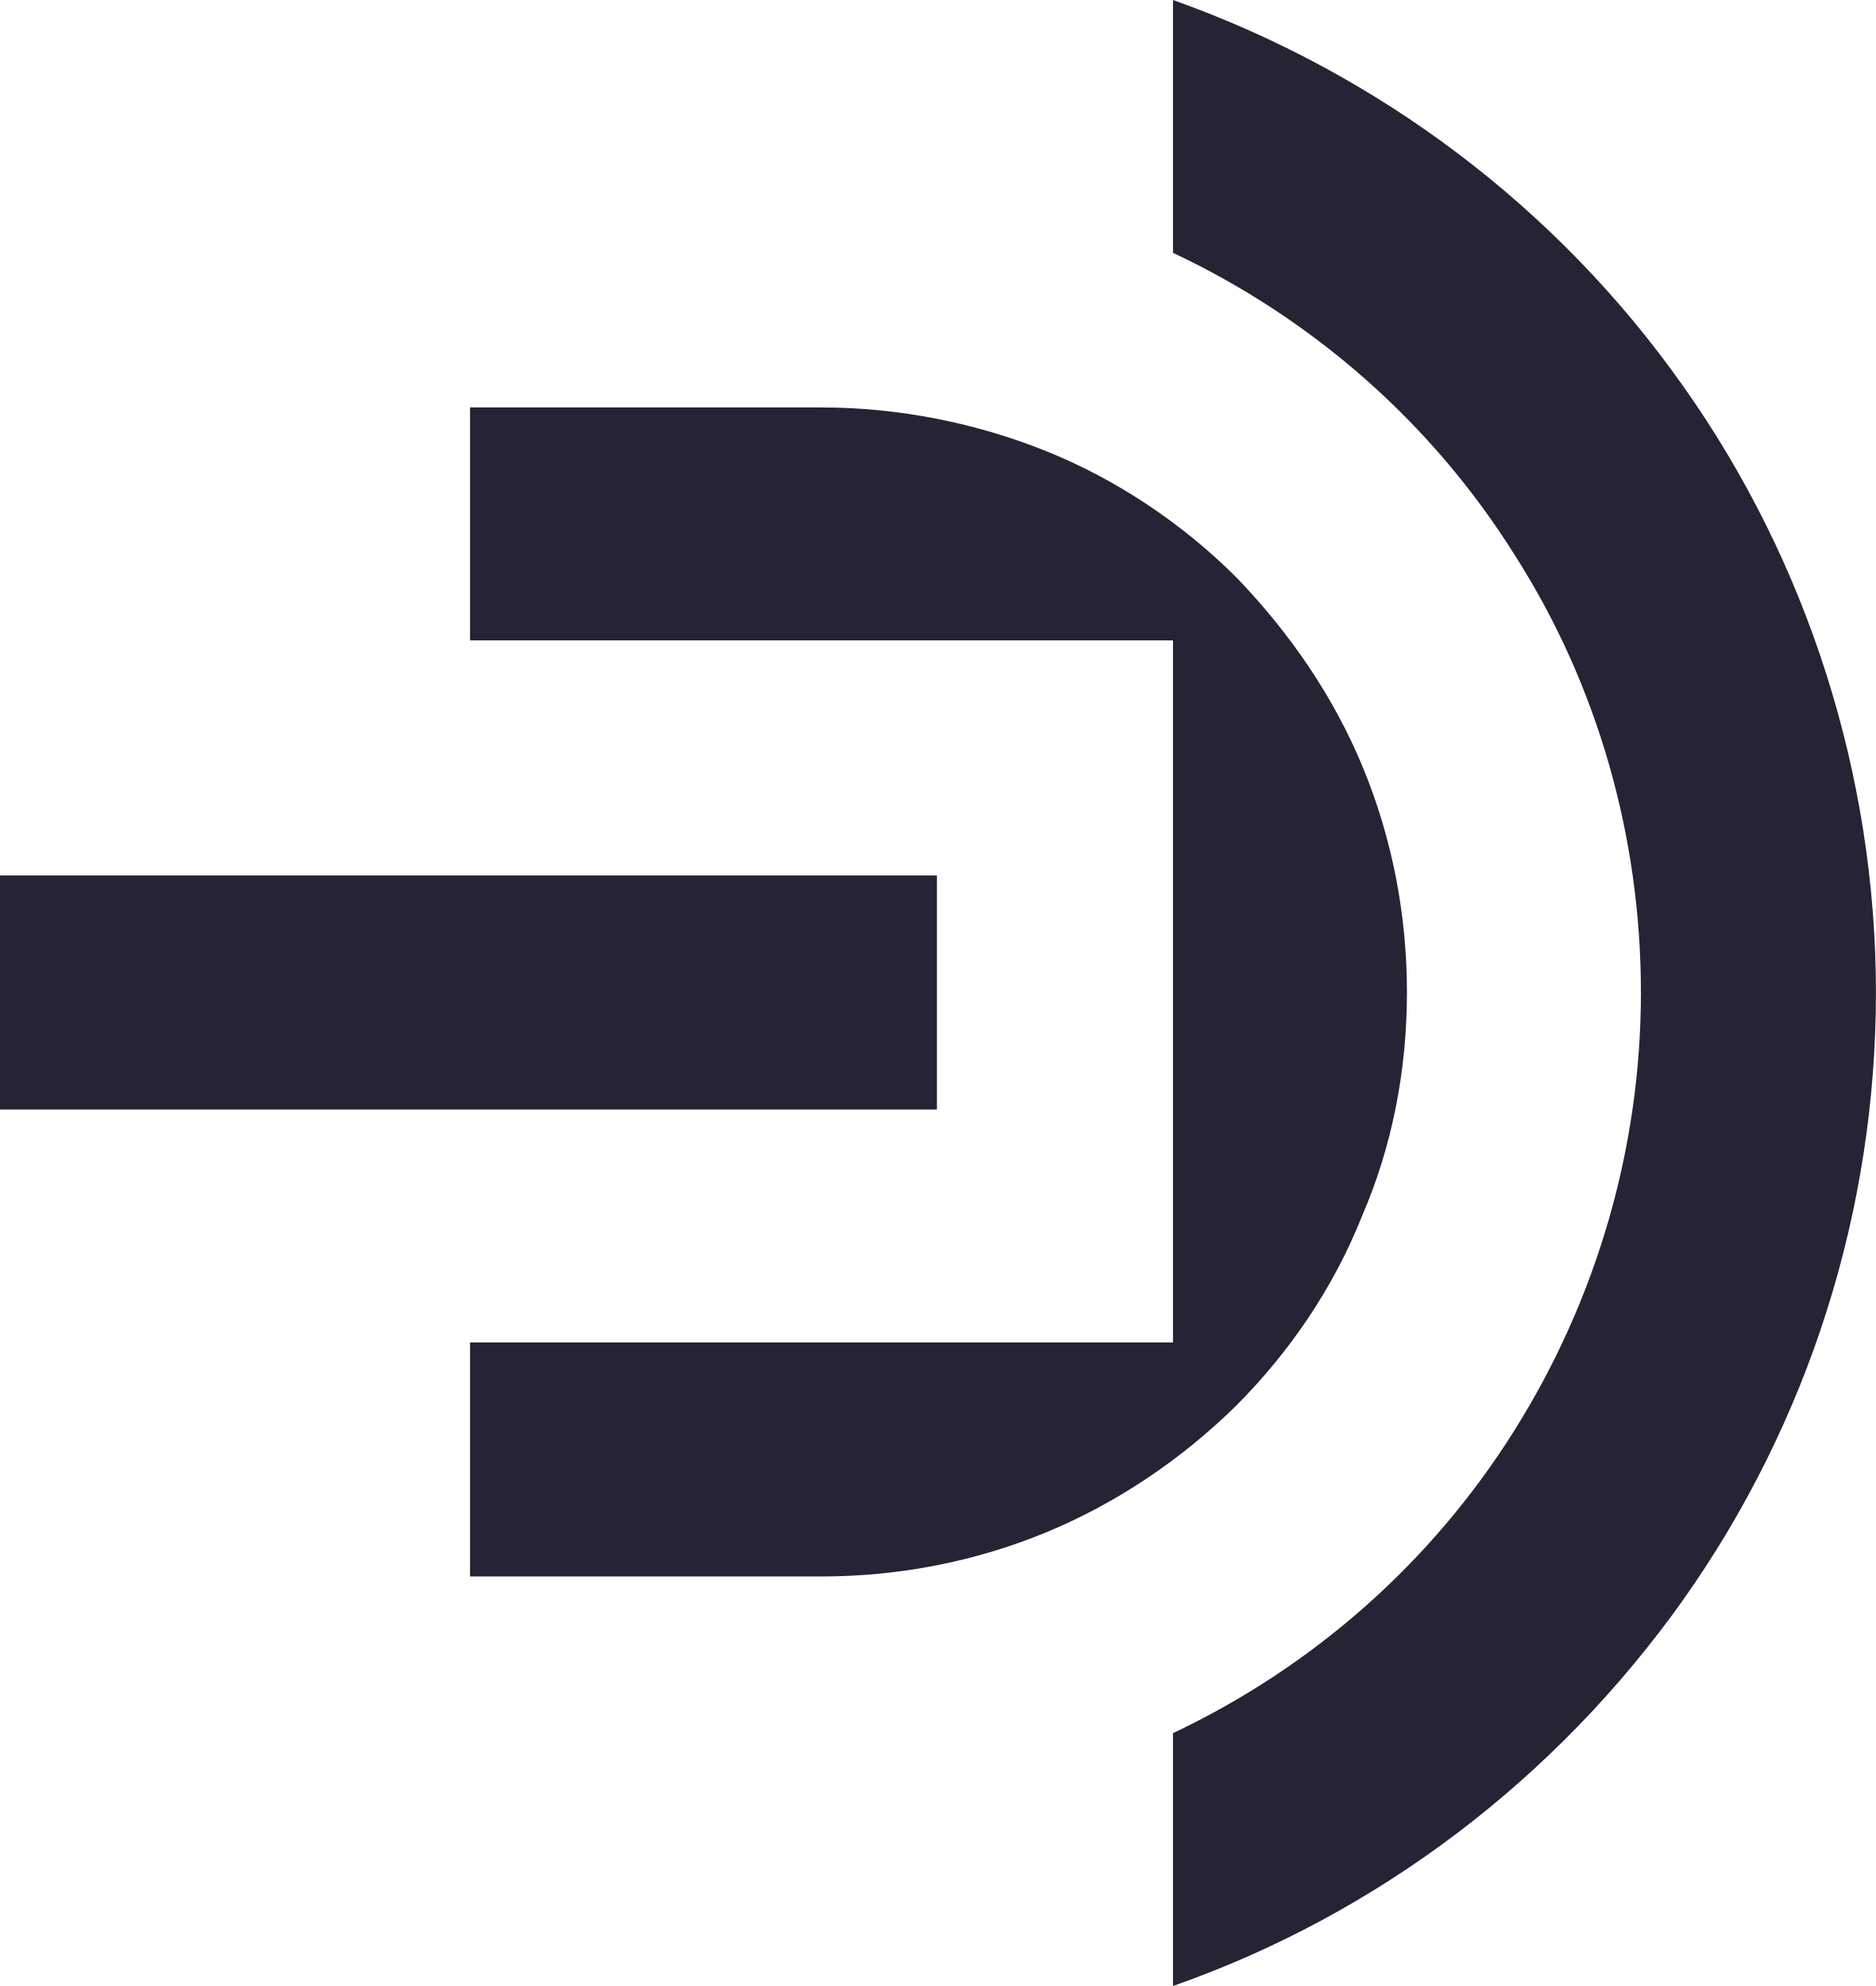
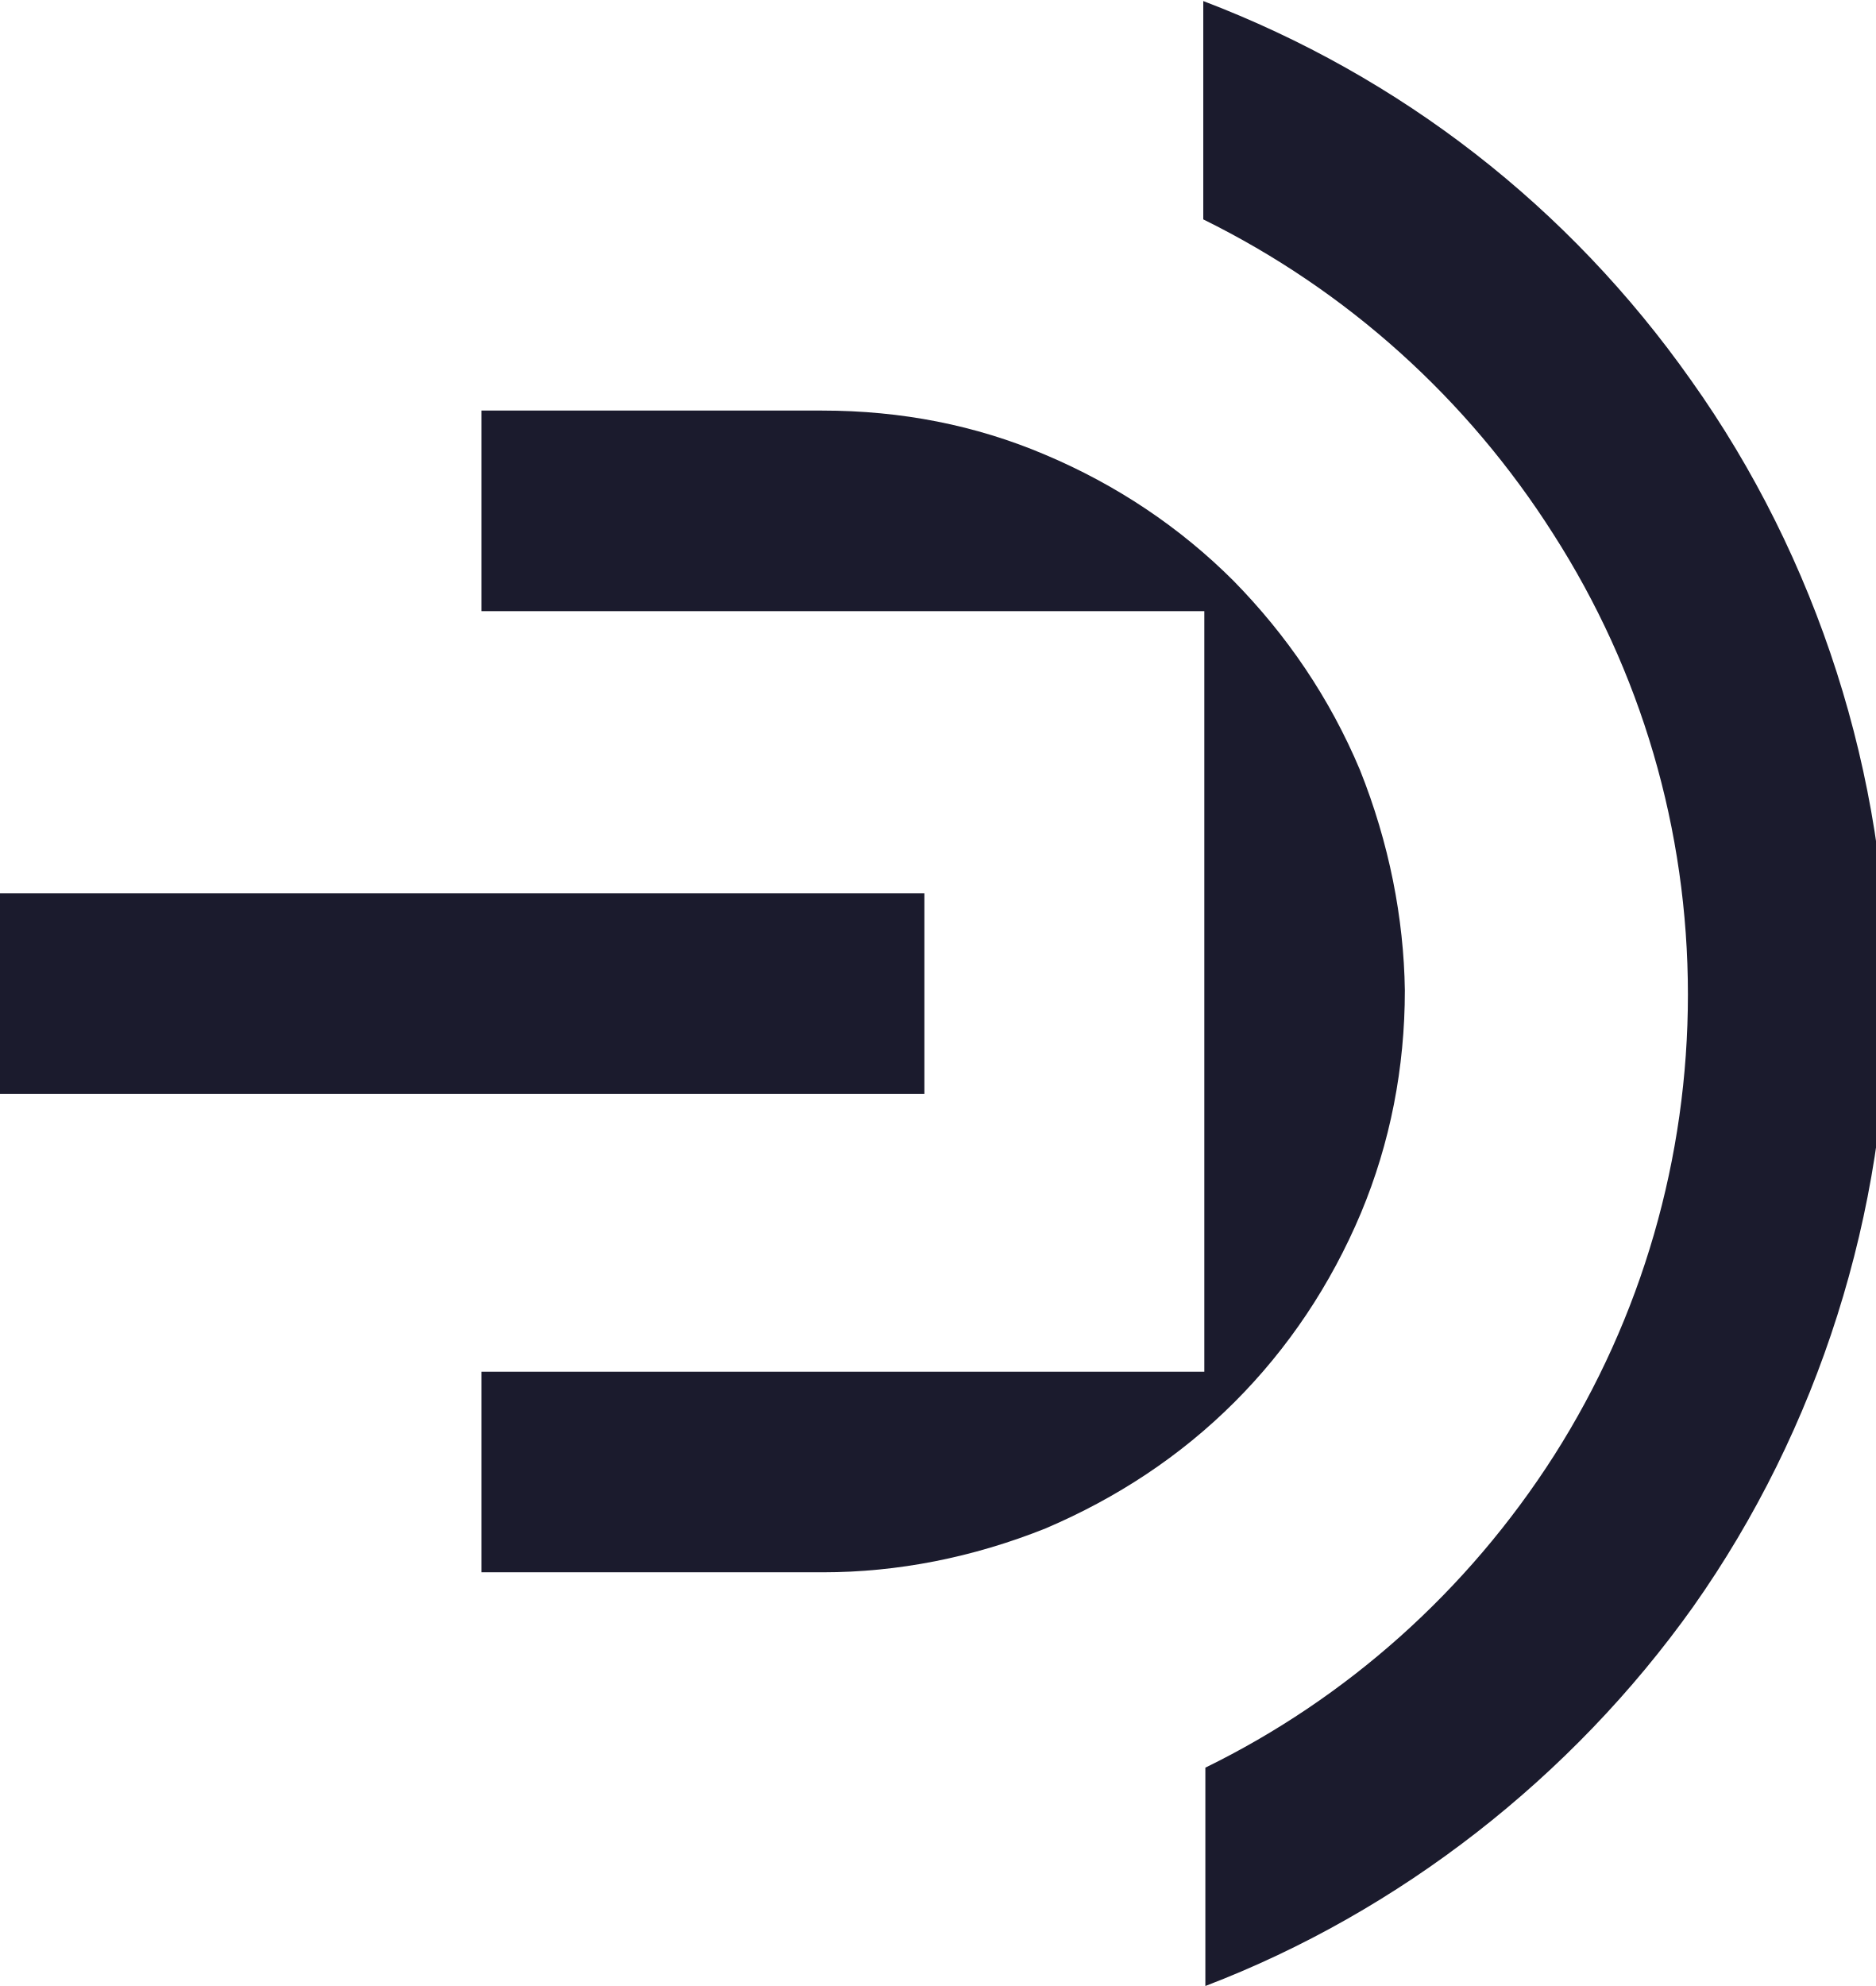
<svg xmlns="http://www.w3.org/2000/svg" version="1.1" id="Layer_1" x="0px" y="0px" viewBox="0 0 179.6 190.1" style="enable-background:new 0 0 179.6 190.1;" xml:space="preserve">
  <style type="text/css">
- 	.st0{fill:#242435;}
+ 	.st0{opacity:0;}
+ 	.st1{fill:#242435;}
+ 	.st2{fill:#1B1B2D;}
</style>
-   <g>
+   <g class="st0">
    <g>
-       <path class="st0" d="M179.6,95c0,20.8-6.4,41.1-18.5,58.2c-12.1,17-29.1,30-48.8,36.9v-24.2c13.5-6.4,24.8-16.4,32.7-29    s12.1-27.1,12.1-41.9S153,65.6,145,53.1c-7.9-12.6-19.3-22.6-32.7-28.9V0c19.7,7,36.8,19.9,48.8,36.9    C173.1,53.8,179.6,74.3,179.6,95z" />
-       <rect y="83.8" class="st0" width="89.7" height="22.4" />
-       <path class="st0" d="M134.7,95c0-7.4-1.4-14.7-4.2-21.5s-7-12.9-12.1-18.2c-5.2-5.2-11.5-9.4-18.2-12.1C93.5,40.5,86.1,39,78.6,39    H45v22.3h67.3v67.2H45v22.4h33.6c7.4,0,14.7-1.4,21.5-4.2s13-7,18.2-12.1c5.2-5.2,9.4-11.4,12.1-18.2    C133.3,109.7,134.7,102.4,134.7,95z" />
+       <path class="st1" d="M179.6,95c0,20.8-6.4,41.1-18.5,58.2c-12.1,17-29.1,30-48.8,36.9v-24.2c13.5-6.4,24.8-16.4,32.7-29    s12.1-27.1,12.1-41.9S153,65.6,145,53.1c-7.9-12.6-19.3-22.6-32.7-28.9V0c19.7,7,36.8,19.9,48.8,36.9    C173.1,53.8,179.6,74.3,179.6,95z" />
+       <rect y="83.8" class="st1" width="89.7" height="22.4" />
+       <path class="st1" d="M134.7,95c0-7.4-1.4-14.7-4.2-21.5s-7-12.9-12.1-18.2c-5.2-5.2-11.5-9.4-18.2-12.1C93.5,40.5,86.1,39,78.6,39    H45v22.3h67.3v67.2H45v22.4h33.6c7.4,0,14.7-1.4,21.5-4.2s13-7,18.2-12.1c5.2-5.2,9.4-11.4,12.1-18.2    C133.3,109.7,134.7,102.4,134.7,95z" />
    </g>
  </g>
+   <g>
+     <path class="st2" d="M161.9,36.4c-11.7-16.6-27.8-29.1-46.7-36.3V21c13.8,6.8,25.3,17.2,33.5,30.1c8.4,13.1,12.9,28.3,12.9,44.1   c0,15.6-4.4,30.9-12.8,44.1c-8.3,13-19.9,23.3-33.4,29.9v20.9c18.6-7.1,35.1-20,46.7-36.3c12-17,18.6-37.8,18.6-58.7   C180.7,74.3,174,53.4,161.9,36.4z" />
+     <rect y="85.5" class="st2" width="88.5" height="19.2" />
+     <path class="st2" d="M130.2,73.7c-2.9-6.9-7-12.9-12.1-18.1c-5.1-5.1-11.2-9.2-18.1-12.1c-6.6-2.8-13.7-4.2-21.3-4.2H46.1v19.2   h69.2v72.8H46.1v19.2h32.7c7.1,0,14.3-1.4,21.3-4.2c6.8-2.9,12.9-6.9,18.1-12.1c5.1-5.1,9.2-11.2,12.1-18.1   c2.8-6.7,4.2-13.9,4.2-21.3C134.4,87.9,133,80.7,130.2,73.7z" />
+   </g>
</svg>
